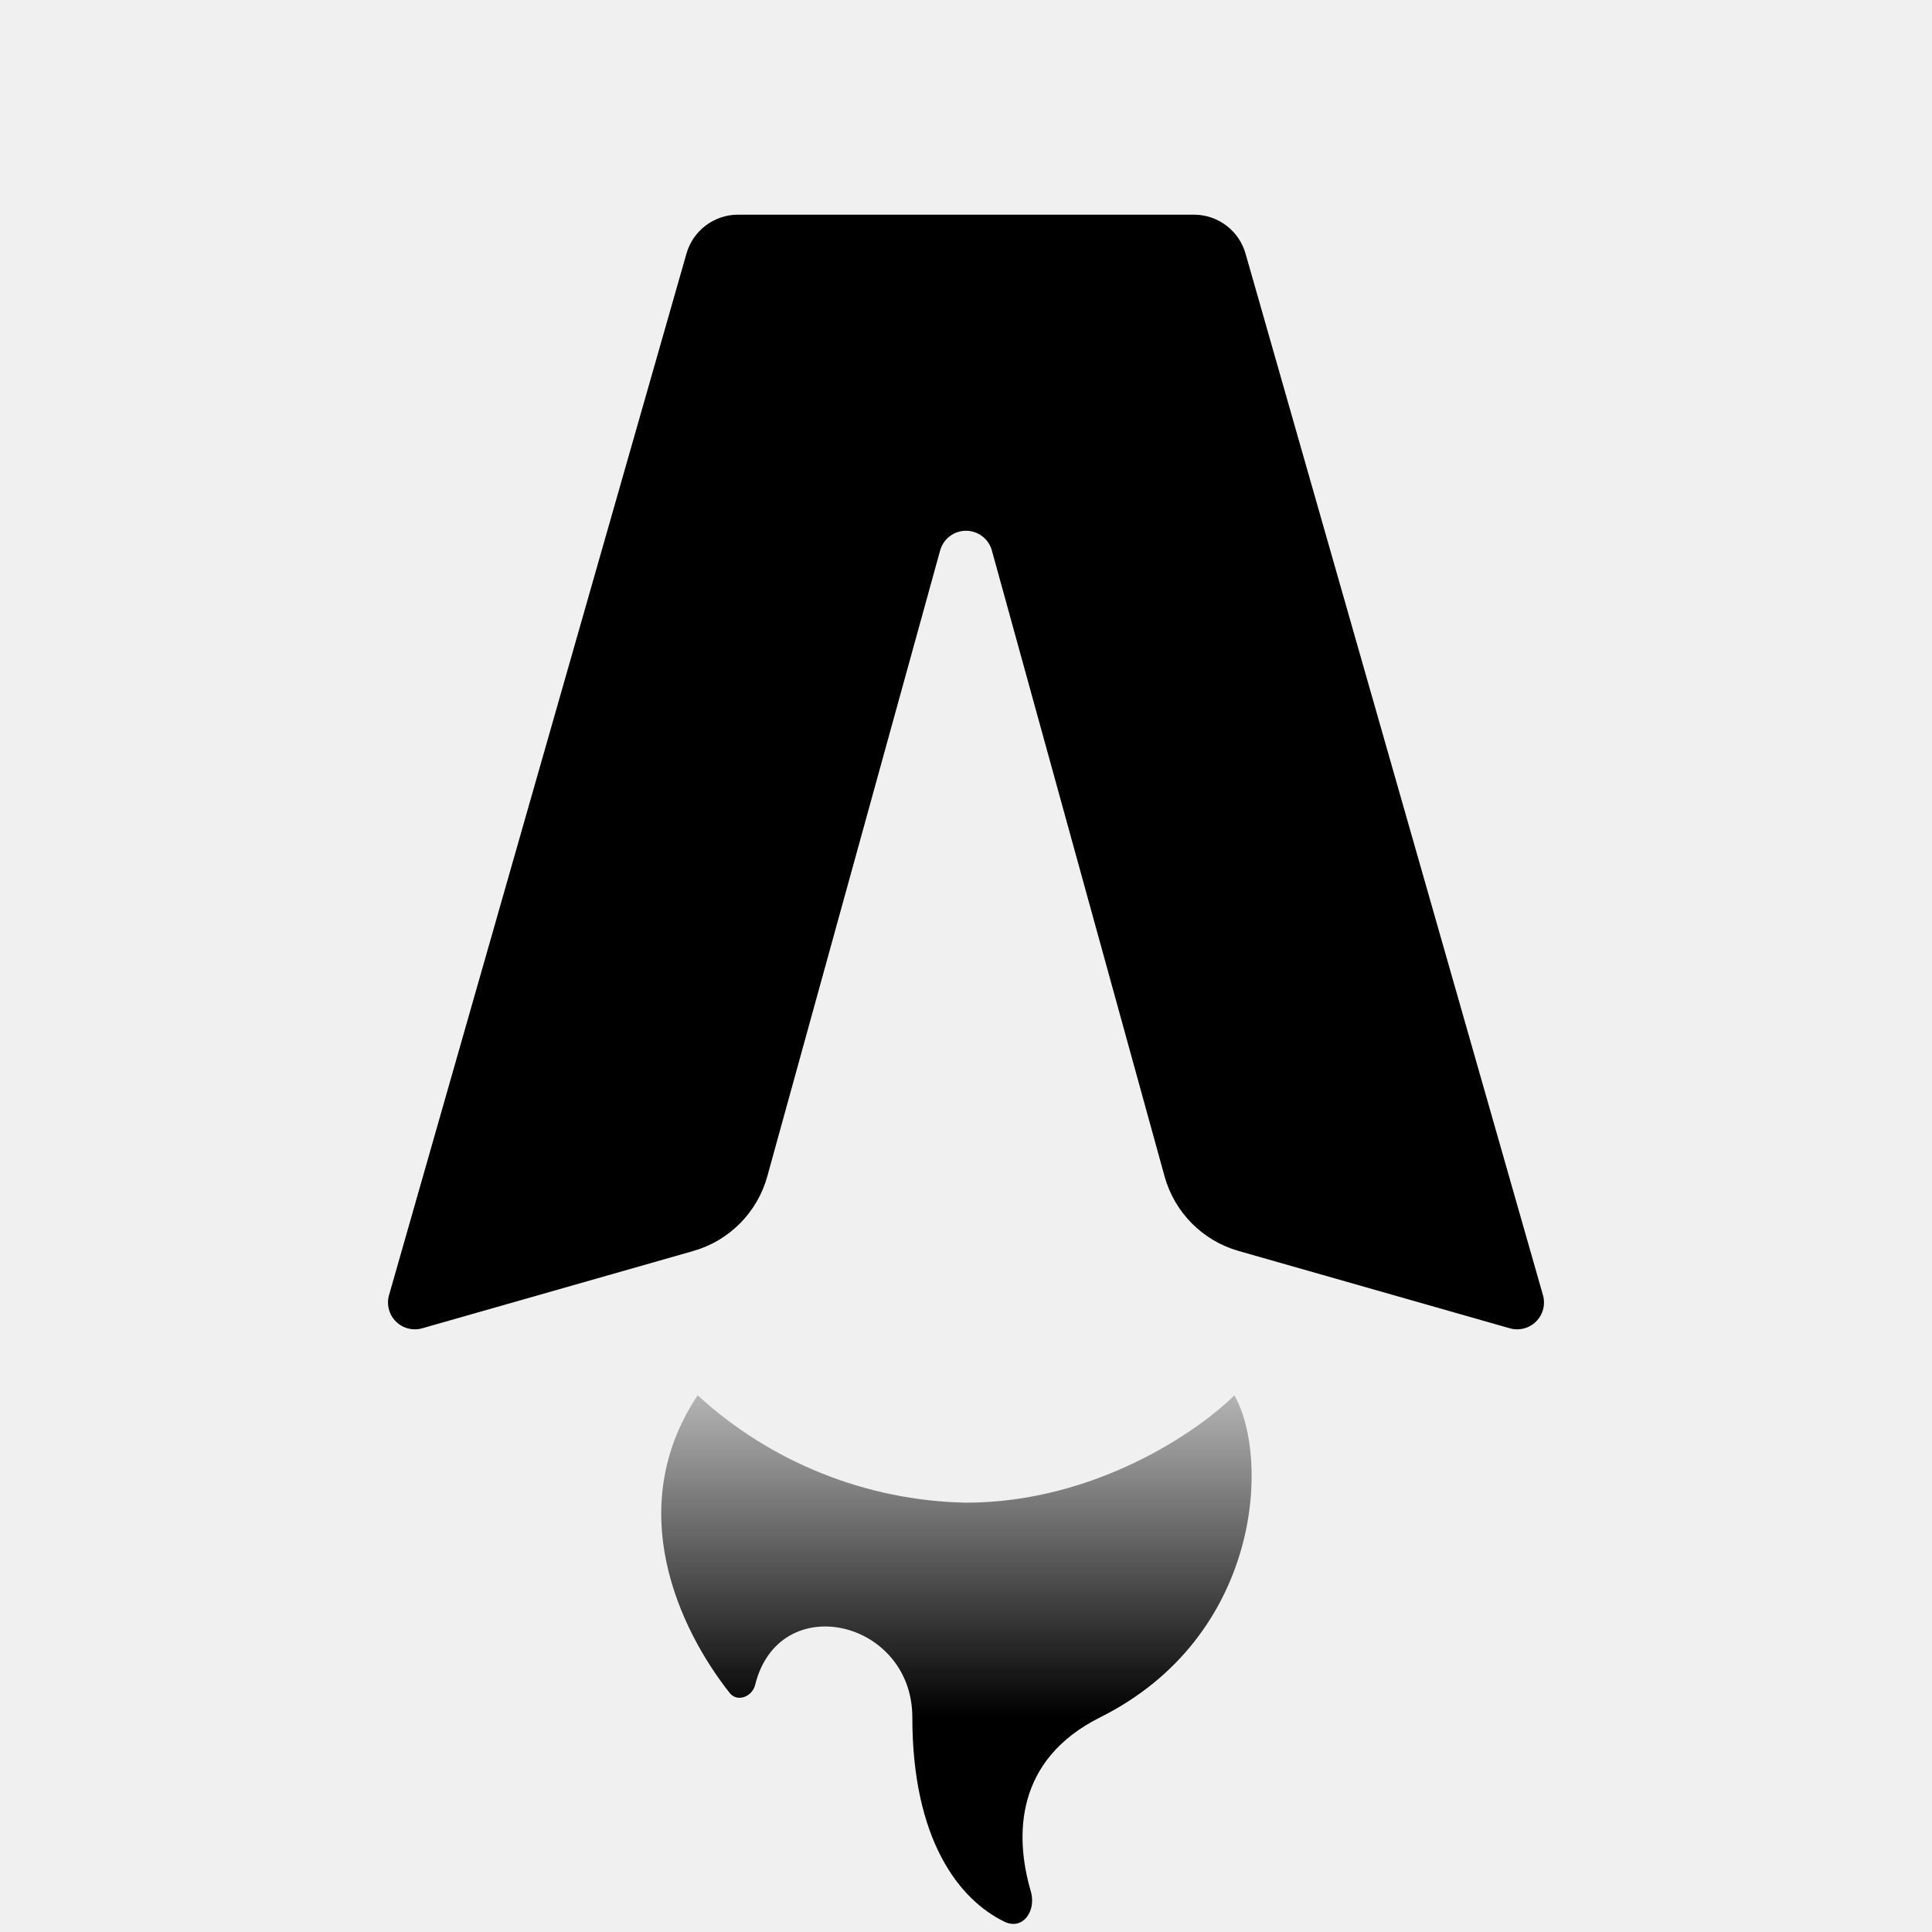
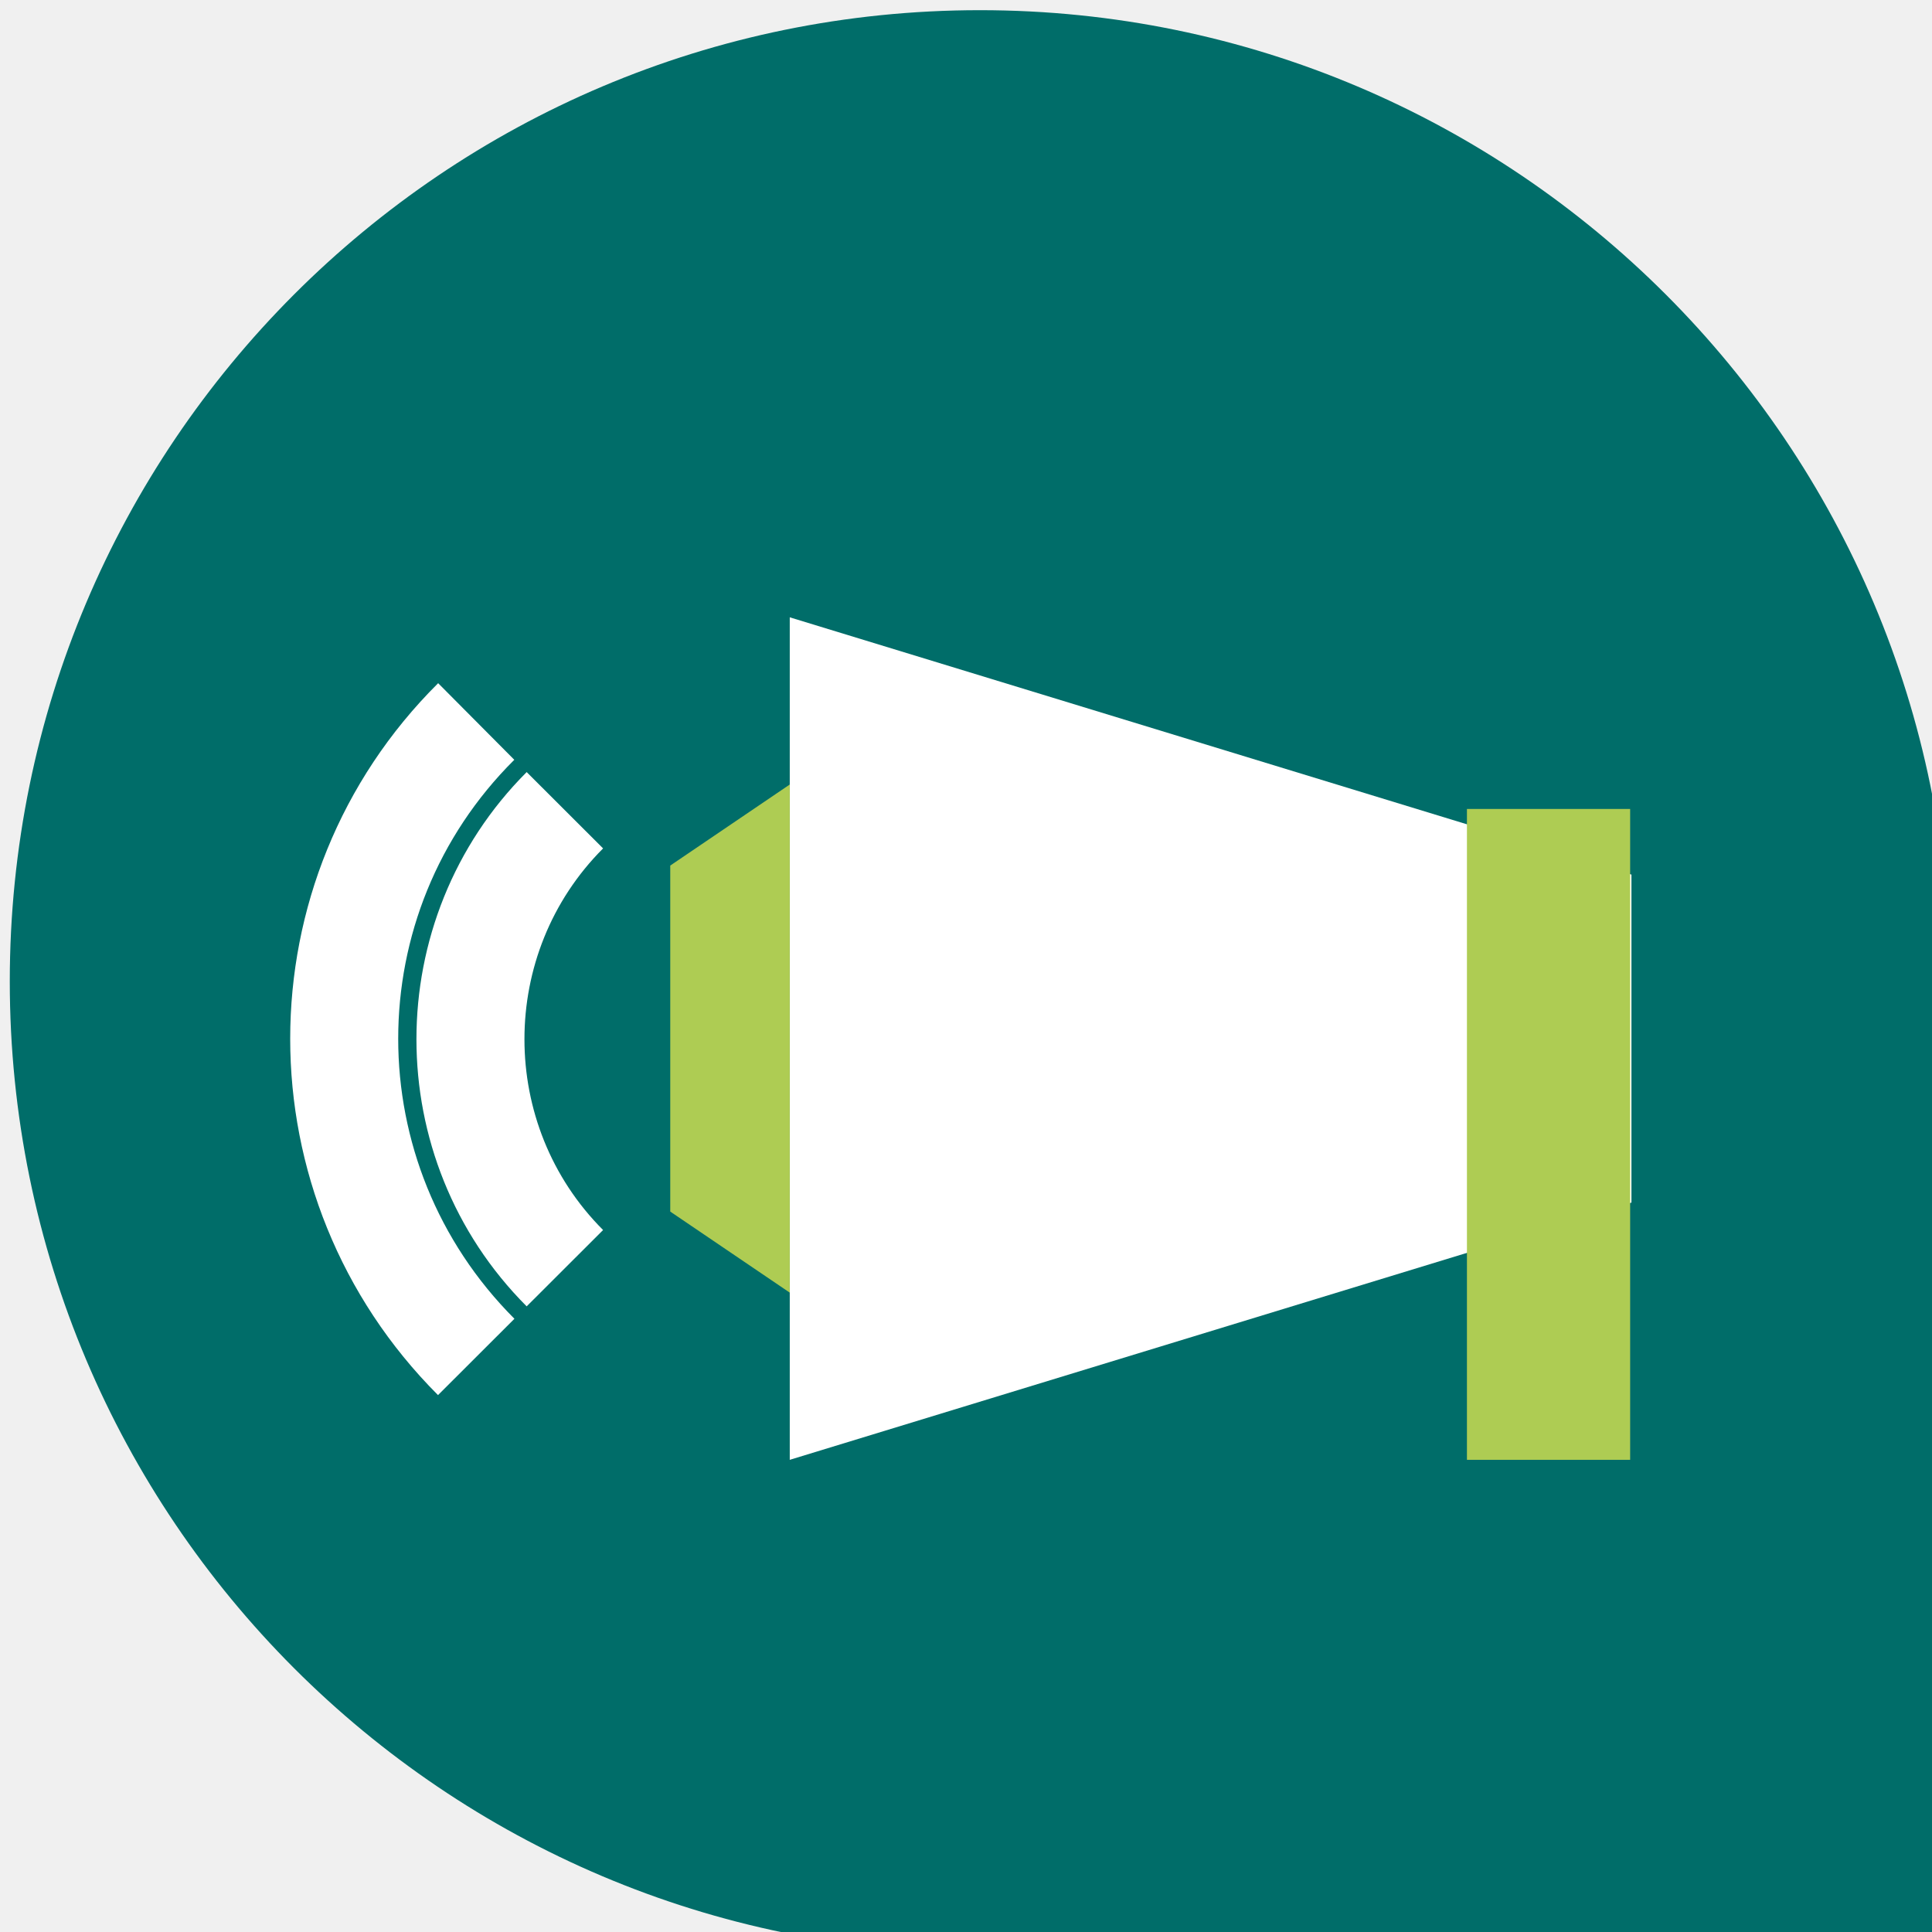
- <svg xmlns="http://www.w3.org/2000/svg" fill="none" viewBox="0 0 36 36">
-   <path fill="#000" d="M22.25 4h-8.5a1 1 0 0 0-.96.73l-5.54 19.4a.5.5 0 0 0 .62.62l5.05-1.44a2 2 0 0 0 1.38-1.4l3.22-11.66a.5.5 0 0 1 .96 0l3.22 11.67a2 2 0 0 0 1.38 1.39l5.05 1.44a.5.5 0 0 0 .62-.62l-5.54-19.4a1 1 0 0 0-.96-.73Z" />
-   <path fill="url(#gradient)" d="M18 28a7.63 7.63 0 0 1-5-2c-1.4 2.1-.35 4.35.6 5.55.14.17.41.07.47-.15.44-1.8 2.93-1.22 2.93.6 0 2.28.87 3.4 1.72 3.81.34.16.59-.2.49-.56-.31-1.05-.29-2.46 1.29-3.25 3-1.5 3.17-4.83 2.5-6-.67.67-2.6 2-5 2Z" />
-   <defs>
-     <linearGradient id="gradient" x1="16" x2="16" y1="32" y2="24" gradientUnits="userSpaceOnUse">
-       <stop stop-color="#000" />
-       <stop offset="1" stop-color="#000" stop-opacity="0" />
-     </linearGradient>
-   </defs>
-   <style>
-     @media (prefers-color-scheme:dark){:root{filter:invert(100%)}}
-   </style>
+ <svg xmlns="http://www.w3.org/2000/svg" width="70" height="70" viewBox="0 0 63 63" fill="none">
+   <path d="M63.59 32C63.59 14.509 49.427 0.332 31.954 0.332C14.482 0.332 0.319 14.509 0.319 32C0.319 49.491 14.482 63.668 31.954 63.668C33.002 63.668 63.506 63.501 63.506 63.501C63.506 63.501 63.59 32.797 63.59 32Z" fill="#006D69" />
+   <path d="M25.753 47.603L53.199 39.215V28.519L25.753 20.13V47.603Z" fill="white" />
+   <path d="M53.157 47.603H47.835V26.379H53.157V44.248V47.603Z" fill="#AECC53" />
+   <path d="M25.753 25.582V42.151L21.856 39.508V28.225L25.753 25.582Z" fill="#AECC53" />
+   <path d="M18.42 41.354C14.314 37.243 14.314 30.532 18.42 26.421" stroke="white" stroke-width="3.522" stroke-miterlimit="10" />
+   <path d="M15.529 44.248C9.789 38.501 9.789 29.232 15.529 23.527" stroke="white" stroke-width="3.522" stroke-miterlimit="10" />
</svg>
